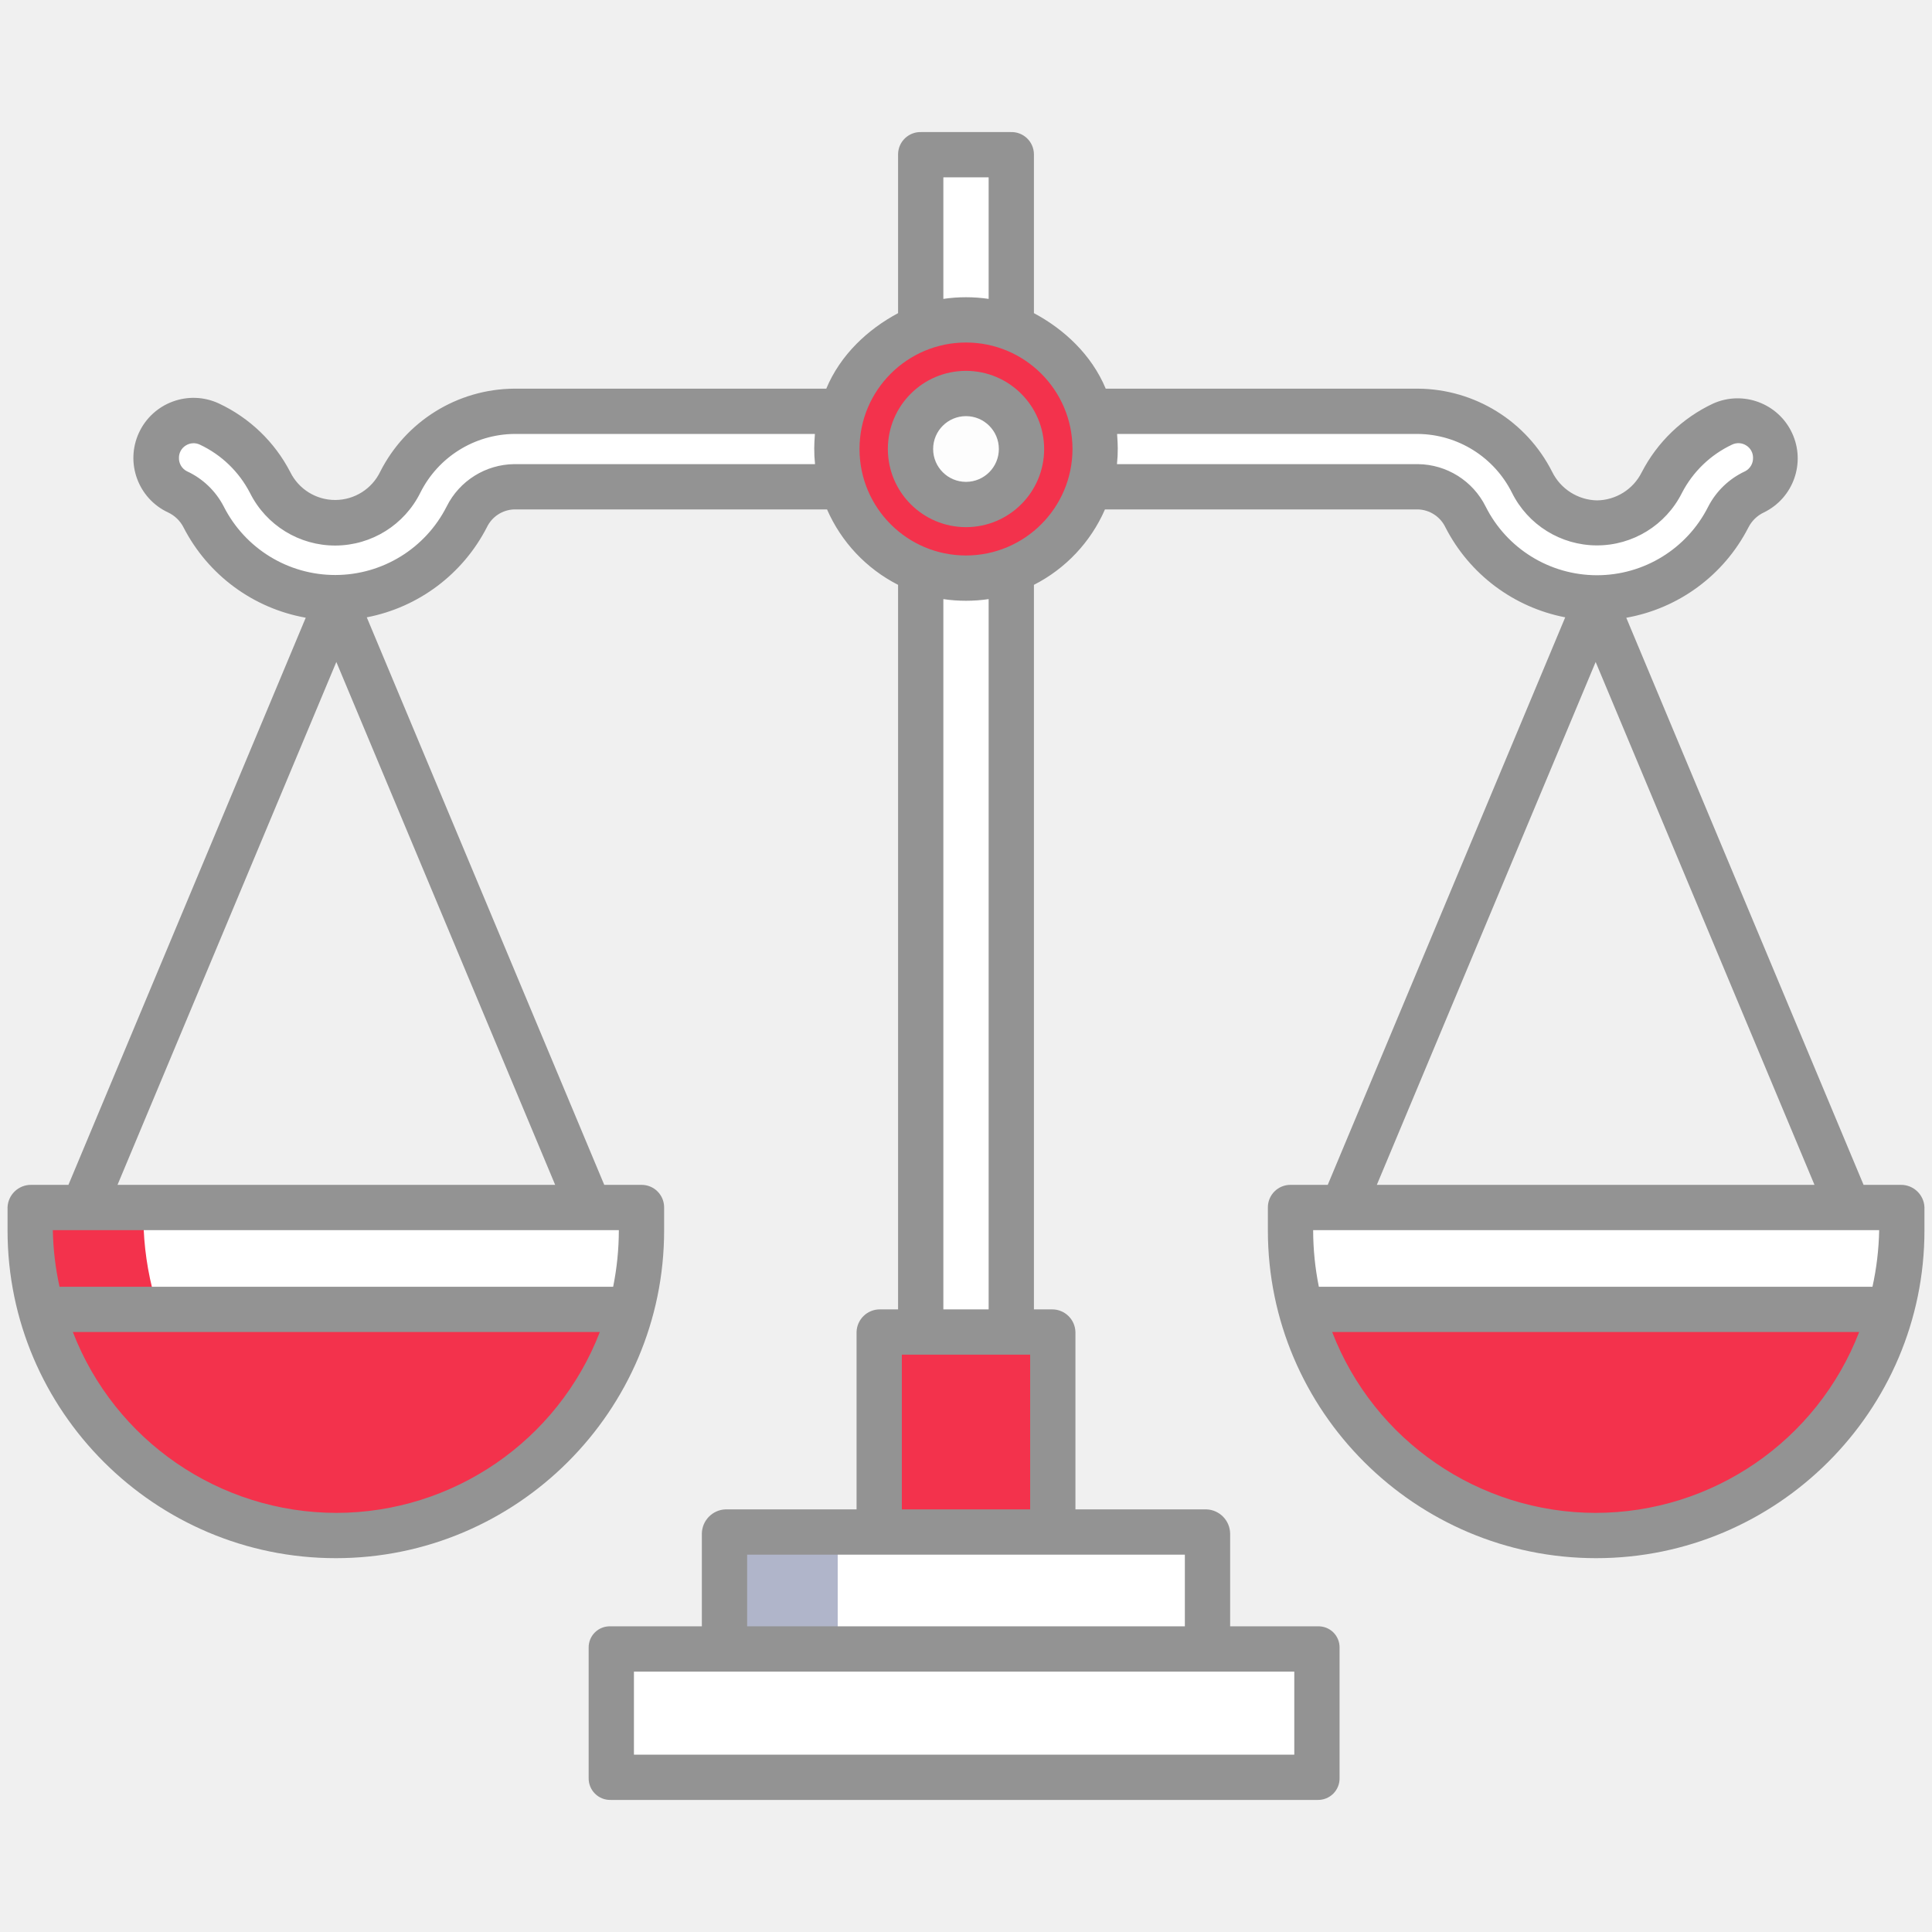
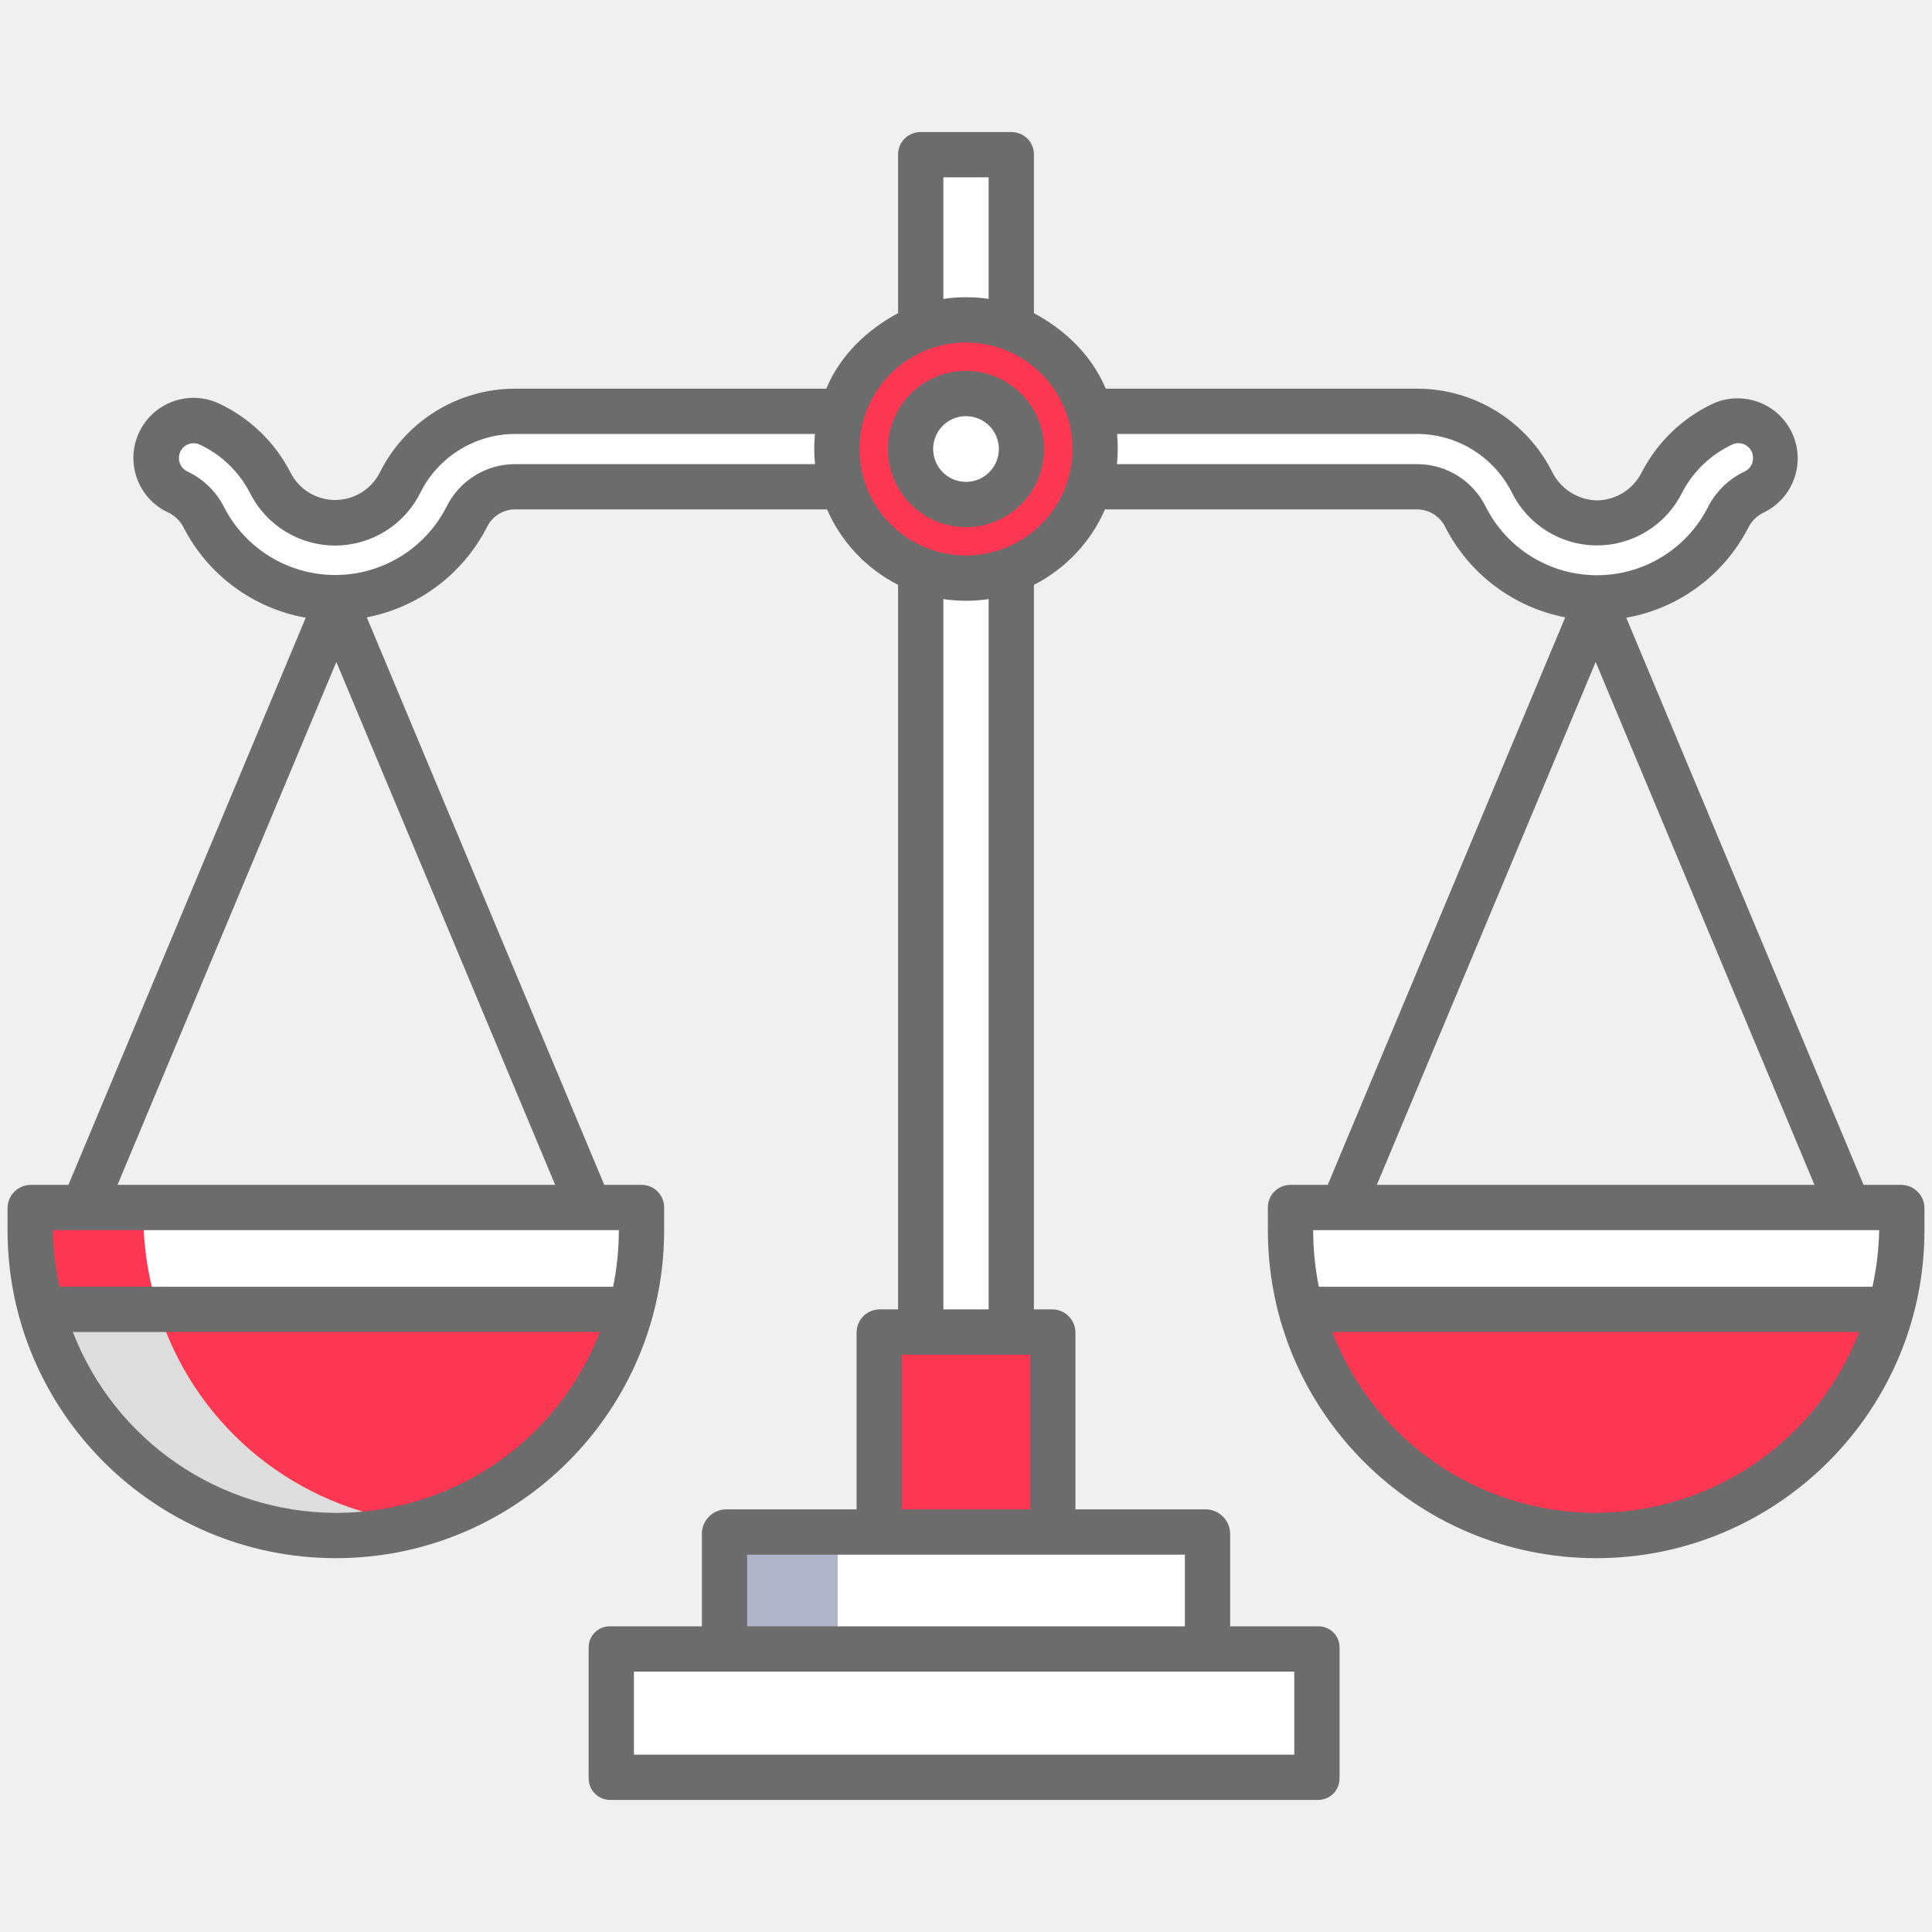
<svg xmlns="http://www.w3.org/2000/svg" version="1.1" width="512" height="512" x="0" y="0" viewBox="0 0 512 512" style="enable-background:new 0 0 512 512" xml:space="preserve" class="">
  <g>
    <path d="m162 437h187v34h-187z" fill="#ffffff" data-original="#4a5160" style="" class="" />
-     <path d="m344.75 344h156.23a80.874 80.874 0 0 1 -156.23 0z" fill="#f3324c" data-original="#628ecc" style="" class="" />
+     <path d="m344.75 344h156.23a80.874 80.874 0 0 1 -156.23 0z" fill="#fd3752" data-original="#628ecc" style="" class="" />
    <path d="m342 317v6.07a80.672 80.672 0 0 0 2.75 20.93h156.23a80.779 80.779 0 0 0 3.02-20.93v-6.07z" fill="#ffffff" data-original="#80aaff" style="" class="" />
-     <path d="m11.02 344h156.23a80.874 80.874 0 0 1 -156.23 0z" fill="#f3324c" data-original="#628ecc" style="" class="" />
+     <path d="m11.02 344h156.23a80.874 80.874 0 0 1 -156.23 0z" fill="#fd3752" data-original="#628ecc" style="" class="" />
    <path d="m8 317v6.07a80.779 80.779 0 0 0 3.02 20.93h156.23a80.672 80.672 0 0 0 2.75-20.93v-6.07z" fill="#ffffff" data-original="#80aaff" style="" class="" />
    <path d="m456.52 112.39a34.556 34.556 0 0 0 -16.13 15.54 19.125 19.125 0 0 1 -34.39-.145 34.159 34.159 0 0 0 -30.19-18.785h-107.81v-68h-24v68h-107.74a34.143 34.143 0 0 0 -30.16 18.745 19.265 19.265 0 0 1 -34.51.109 34.508 34.508 0 0 0 -16.1-15.482 9.932 9.932 0 0 0 -8.47 17.966 14.727 14.727 0 0 1 6.96 6.691 39.087 39.087 0 0 0 69.73-.074 14.3 14.3 0 0 1 12.55-7.955h107.74v224h24v-224h107.81a14.331 14.331 0 0 1 12.57 7.985 39.014 39.014 0 0 0 69.63.049 14.73 14.73 0 0 1 6.96-6.692 9.235 9.235 0 0 0 4.11-3.676 10.337 10.337 0 0 0 1.49-5.358 9.866 9.866 0 0 0 -14.05-8.918z" fill="#ffffff" data-original="#d8cd64" style="" class="" />
-     <path d="m267.9 151.08a34.186 34.186 0 1 1 20.8-21.98 33.983 33.983 0 0 1 -20.8 21.98z" fill="#f3324c" data-original="#eb7288" style="" class="" />
-     <circle cx="256" cy="118.99" fill="#fdfdfd" r="14.71" data-original="#c66177" style="" class="" />
+     <path d="m267.9 151.08a34.186 34.186 0 1 1 20.8-21.98 33.983 33.983 0 0 1 -20.8 21.98z" fill="#fd3752" data-original="#eb7288" style="" class="" />
+     <circle cx="256" cy="118.99" fill="#ffffff" r="14.71" data-original="#c66177" style="" class="" />
    <path d="m192 406h128v31h-128z" fill="#ffffff" data-original="#6d7486" style="" class="" />
-     <path d="m233 353h46v53h-46z" fill="#f3324c" data-original="#eb7288" style="" class="" />
+     <path d="m233 353h46v53h-46z" fill="#fd3752" data-original="#eb7288" style="" class="" />
    <path d="m162 437h30v34h-30z" fill="#ffffff" data-original="#6d7486" style="" class="" />
-     <path d="m41.02 344h-30a80.853 80.853 0 0 0 93.112 58.524 80.956 80.956 0 0 1 -63.112-58.524z" fill="#f3324c" data-original="#4f77a8" style="" class="" />
-     <path d="m38 323.07v-6.07h-30v6.07a80.779 80.779 0 0 0 3.02 20.93h30a80.779 80.779 0 0 1 -3.02-20.93z" fill="#f3324c" data-original="#628ecc" style="" class="" />
+     <path d="m41.02 344h-30a80.853 80.853 0 0 0 93.112 58.524 80.956 80.956 0 0 1 -63.112-58.524z" fill="#dddddd" data-original="#4f77a8" style="" class="" />
+     <path d="m38 323.07v-6.07h-30v6.07a80.779 80.779 0 0 0 3.02 20.93h30a80.779 80.779 0 0 1 -3.02-20.93z" fill="#fd3752" data-original="#628ecc" style="" class="" />
    <path d="m192 406h30v31h-30z" fill="#b0b5ca" data-original="#b0b5ca" style="" />
    <g fill="#284268">
-       <path d="m256 98.281a20.709 20.709 0 1 0 20.709 20.709 20.732 20.732 0 0 0 -20.709-20.709zm0 29.418a8.709 8.709 0 1 1 8.709-8.709 8.719 8.719 0 0 1 -8.709 8.71z" fill="#939393" data-original="#284268" style="" class="" />
-       <path d="m503.724 314h-9.858l-62.886-150.29a45.244 45.244 0 0 0 32.354-23.91 8.8 8.8 0 0 1 4.116-4 15.92 15.92 0 0 0 -13.45-28.855 40.809 40.809 0 0 0 -18.933 18.228 13.434 13.434 0 0 1 -11.869 7.435 13.576 13.576 0 0 1 -11.868-7.58 40.133 40.133 0 0 0 -35.517-22.028h-82.785c-3.756-9-11.028-15.745-19.028-20.011v-42.18a5.925 5.925 0 0 0 -6.1-5.809h-23.8a5.925 5.925 0 0 0 -6.1 5.809v42.18c-8 4.266-15.272 11.011-19.028 20.011h-82.71a40.117 40.117 0 0 0 -35.489 21.983 13.265 13.265 0 0 1 -23.858.11 40.725 40.725 0 0 0 -18.9-18.164 15.931 15.931 0 0 0 -13.465 28.877 8.77 8.77 0 0 1 4.1 3.981 45.324 45.324 0 0 0 32.375 23.913l-62.891 150.3h-9.858a6.2 6.2 0 0 0 -6.276 5.949v6.125c0 47.894 39.106 86.858 87 86.858s87-38.964 87-86.858v-6.125a5.964 5.964 0 0 0 -6.009-5.949h-9.857l-62.934-150.4a45.451 45.451 0 0 0 31.832-23.88 8.326 8.326 0 0 1 7.23-4.72h82.909a40.728 40.728 0 0 0 18.829 19.991v192.009h-4.813a6.158 6.158 0 0 0 -6.187 5.994v47.006h-34.769a6.521 6.521 0 0 0 -6.231 6.363v24.637h-24.166a5.572 5.572 0 0 0 -5.834 5.651v34.54a5.7 5.7 0 0 0 5.834 5.809h187.34a5.694 5.694 0 0 0 5.826-5.809v-34.54a5.566 5.566 0 0 0 -5.826-5.651h-23.174v-24.637a6.521 6.521 0 0 0 -6.231-6.363h-34.769v-47.006a6.158 6.158 0 0 0 -6.187-5.994h-4.813v-192.009a40.728 40.728 0 0 0 18.829-19.991h82.984a8.351 8.351 0 0 1 7.24 4.75 45.343 45.343 0 0 0 31.747 23.85l-62.934 150.4h-9.857a5.964 5.964 0 0 0 -6.009 5.949v6.125c0 47.894 39.106 86.858 87 86.858s87-38.964 87-86.858v-6.125a6.2 6.2 0 0 0 -6.276-5.949zm-414.59 86.93a74.977 74.977 0 0 1 -69.828-47.93h139.655a74.975 74.975 0 0 1 -69.827 47.93zm74.866-74.93v.074a76.254 76.254 0 0 1 -1.507 14.926h-146.718a76.47 76.47 0 0 1 -1.775-14.926v-.074zm-16.875-12h-115.983l57.992-138.571zm-10.863-191a20.273 20.273 0 0 0 -17.879 11.2 33.107 33.107 0 0 1 -59.078.05 20.806 20.806 0 0 0 -9.807-9.381 3.854 3.854 0 0 1 -2.072-3.543 3.8 3.8 0 0 1 1.774-3.246 3.879 3.879 0 0 1 3.768-.246 28.7 28.7 0 0 1 13.292 12.82 25.218 25.218 0 0 0 45.164-.146 28.159 28.159 0 0 1 24.838-15.508h79.695c-.112 2-.177 2.533-.177 3.781a37.088 37.088 0 0 0 .212 4.219zm113.738-76h12v32.207a41.408 41.408 0 0 0 -12 0zm93 396v22h-175v-22zm-29-31v19h-116v-19zm-41-53v41h-34v-41zm-23-12v-188.227a41.408 41.408 0 0 0 12 0v188.227zm6-199.79a28.22 28.22 0 1 1 28.22-28.22 28.251 28.251 0 0 1 -28.22 28.22zm137.709-12.978a20.291 20.291 0 0 0 -17.896-11.232h-79.805a37.088 37.088 0 0 0 .212-4.219c0-1.248-.065-1.781-.177-3.781h79.77a28.181 28.181 0 0 1 24.856 15.546 25.171 25.171 0 0 0 45.049.109 28.71 28.71 0 0 1 13.321-12.84 3.87 3.87 0 0 1 3.765.255 3.8 3.8 0 0 1 1.77 3.239 3.9 3.9 0 0 1 -2.082 3.574 20.862 20.862 0 0 0 -9.814 9.412 33 33 0 0 1 -58.969-.063zm29.157 41.2 57.992 138.568h-115.983zm0 225.5a74.975 74.975 0 0 1 -69.827-47.932h139.655a74.977 74.977 0 0 1 -69.828 47.93zm75.134-74.858a76.47 76.47 0 0 1 -1.775 14.926h-146.718a76.254 76.254 0 0 1 -1.507-14.926v-.074h150z" fill="#939393" data-original="#284268" style="" class="" />
+       <path d="m256 98.281a20.709 20.709 0 1 0 20.709 20.709 20.732 20.732 0 0 0 -20.709-20.709zm0 29.418a8.709 8.709 0 1 1 8.709-8.709 8.719 8.719 0 0 1 -8.709 8.71z" fill="#6c6c6c" data-original="#284268" style="" class="" />
+       <path d="m503.724 314h-9.858l-62.886-150.29a45.244 45.244 0 0 0 32.354-23.91 8.8 8.8 0 0 1 4.116-4 15.92 15.92 0 0 0 -13.45-28.855 40.809 40.809 0 0 0 -18.933 18.228 13.434 13.434 0 0 1 -11.869 7.435 13.576 13.576 0 0 1 -11.868-7.58 40.133 40.133 0 0 0 -35.517-22.028h-82.785c-3.756-9-11.028-15.745-19.028-20.011v-42.18a5.925 5.925 0 0 0 -6.1-5.809h-23.8a5.925 5.925 0 0 0 -6.1 5.809v42.18c-8 4.266-15.272 11.011-19.028 20.011h-82.71a40.117 40.117 0 0 0 -35.489 21.983 13.265 13.265 0 0 1 -23.858.11 40.725 40.725 0 0 0 -18.9-18.164 15.931 15.931 0 0 0 -13.465 28.877 8.77 8.77 0 0 1 4.1 3.981 45.324 45.324 0 0 0 32.375 23.913l-62.891 150.3h-9.858a6.2 6.2 0 0 0 -6.276 5.949v6.125c0 47.894 39.106 86.858 87 86.858s87-38.964 87-86.858v-6.125a5.964 5.964 0 0 0 -6.009-5.949h-9.857l-62.934-150.4a45.451 45.451 0 0 0 31.832-23.88 8.326 8.326 0 0 1 7.23-4.72h82.909a40.728 40.728 0 0 0 18.829 19.991v192.009h-4.813a6.158 6.158 0 0 0 -6.187 5.994v47.006h-34.769a6.521 6.521 0 0 0 -6.231 6.363v24.637h-24.166a5.572 5.572 0 0 0 -5.834 5.651v34.54a5.7 5.7 0 0 0 5.834 5.809h187.34a5.694 5.694 0 0 0 5.826-5.809v-34.54a5.566 5.566 0 0 0 -5.826-5.651h-23.174v-24.637a6.521 6.521 0 0 0 -6.231-6.363h-34.769v-47.006a6.158 6.158 0 0 0 -6.187-5.994h-4.813v-192.009a40.728 40.728 0 0 0 18.829-19.991h82.984a8.351 8.351 0 0 1 7.24 4.75 45.343 45.343 0 0 0 31.747 23.85l-62.934 150.4h-9.857a5.964 5.964 0 0 0 -6.009 5.949v6.125c0 47.894 39.106 86.858 87 86.858s87-38.964 87-86.858v-6.125a6.2 6.2 0 0 0 -6.276-5.949zm-414.59 86.93a74.977 74.977 0 0 1 -69.828-47.93h139.655a74.975 74.975 0 0 1 -69.827 47.93zm74.866-74.93v.074a76.254 76.254 0 0 1 -1.507 14.926h-146.718a76.47 76.47 0 0 1 -1.775-14.926v-.074zm-16.875-12h-115.983l57.992-138.571zm-10.863-191a20.273 20.273 0 0 0 -17.879 11.2 33.107 33.107 0 0 1 -59.078.05 20.806 20.806 0 0 0 -9.807-9.381 3.854 3.854 0 0 1 -2.072-3.543 3.8 3.8 0 0 1 1.774-3.246 3.879 3.879 0 0 1 3.768-.246 28.7 28.7 0 0 1 13.292 12.82 25.218 25.218 0 0 0 45.164-.146 28.159 28.159 0 0 1 24.838-15.508h79.695c-.112 2-.177 2.533-.177 3.781a37.088 37.088 0 0 0 .212 4.219zm113.738-76h12v32.207a41.408 41.408 0 0 0 -12 0zm93 396v22h-175v-22zm-29-31v19h-116v-19zm-41-53v41h-34v-41zm-23-12v-188.227a41.408 41.408 0 0 0 12 0v188.227zm6-199.79a28.22 28.22 0 1 1 28.22-28.22 28.251 28.251 0 0 1 -28.22 28.22zm137.709-12.978a20.291 20.291 0 0 0 -17.896-11.232h-79.805a37.088 37.088 0 0 0 .212-4.219c0-1.248-.065-1.781-.177-3.781h79.77a28.181 28.181 0 0 1 24.856 15.546 25.171 25.171 0 0 0 45.049.109 28.71 28.71 0 0 1 13.321-12.84 3.87 3.87 0 0 1 3.765.255 3.8 3.8 0 0 1 1.77 3.239 3.9 3.9 0 0 1 -2.082 3.574 20.862 20.862 0 0 0 -9.814 9.412 33 33 0 0 1 -58.969-.063zm29.157 41.2 57.992 138.568h-115.983zm0 225.5a74.975 74.975 0 0 1 -69.827-47.932h139.655a74.977 74.977 0 0 1 -69.828 47.93zm75.134-74.858a76.47 76.47 0 0 1 -1.775 14.926h-146.718a76.254 76.254 0 0 1 -1.507-14.926v-.074h150z" fill="#6c6c6c" data-original="#284268" style="" class="" />
    </g>
  </g>
</svg>
